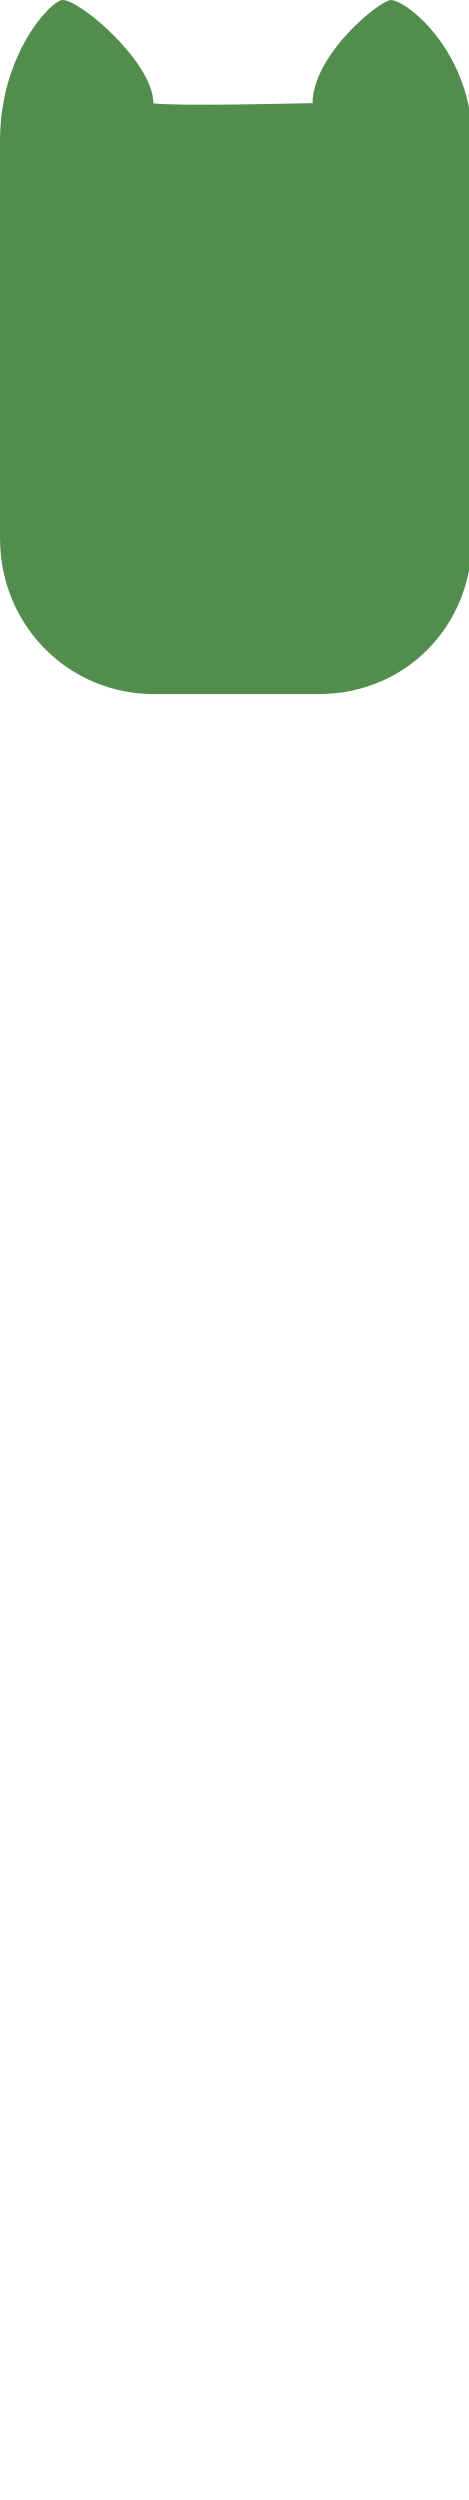
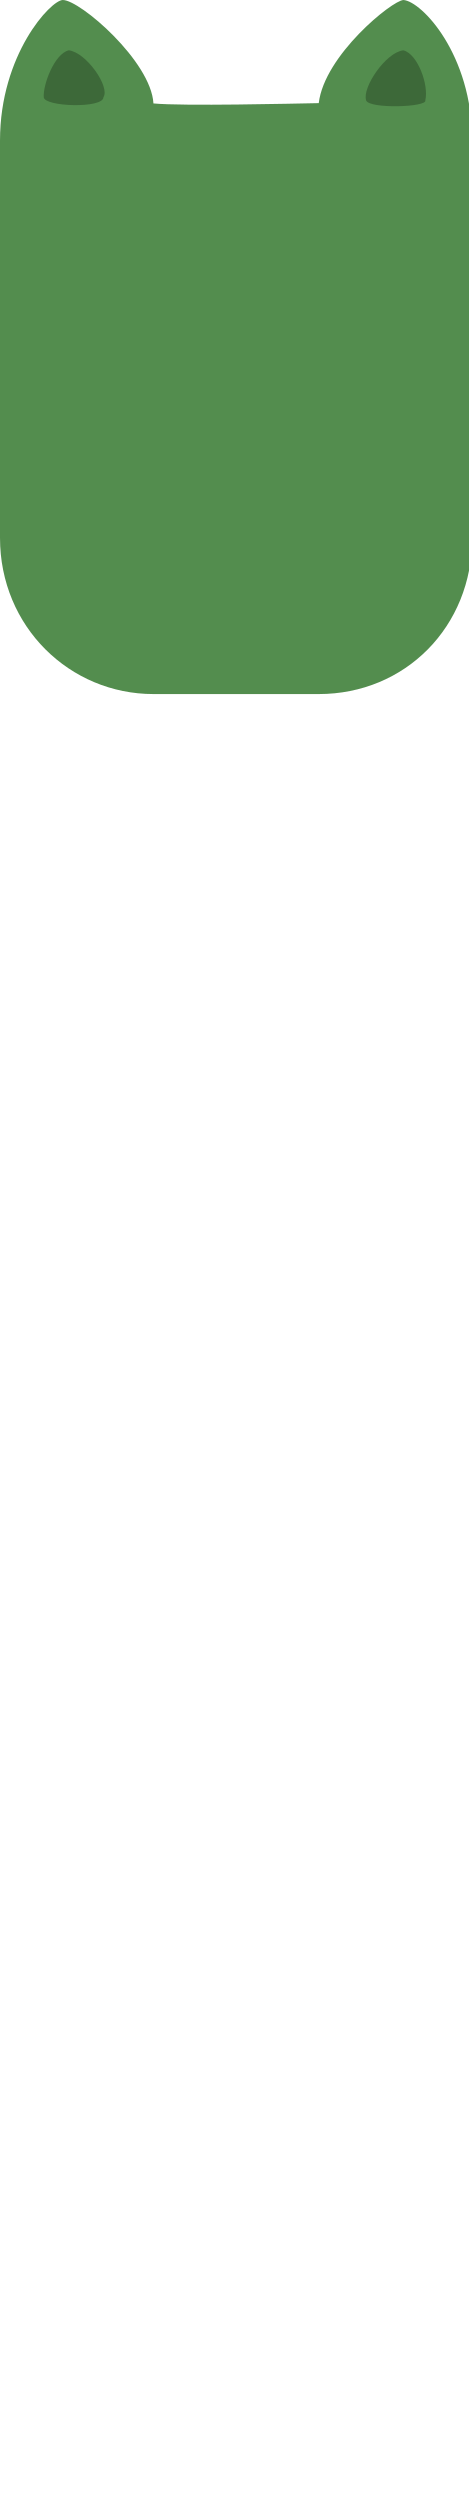
<svg xmlns="http://www.w3.org/2000/svg" width="150px" height="800px" version="1.1" xml:space="preserve">
-   <path fill-rule="evenodd" stroke="rgb(0, 0, 0)" stroke-width="0px" stroke-linecap="butt" stroke-linejoin="miter" fill="#538d4e" d="M20.1,0.000 C25.639,0.000 49.044,19.880 49.1,33.1 C58.493,34.003 91.657,33.160 100.000,33.000 C100.198,17.309 121.467,0.169 125.1,0.000 C130.897,0.401 151.1,17.386 151.1,45.000 L151.1,172.1 C151.1,200.614 129.614,222.1 102.000,222.1 L49.1,222.1 C22.386,222.1 0.000,200.614 0.000,172.1 L0.000,45.000 C0.000,17.386 16.321,0.000 20.1,0.000 Z" />
+   <path fill-rule="evenodd" stroke="rgb(0, 0, 0)" stroke-width="0px" stroke-linecap="butt" stroke-linejoin="miter" fill="#538d4e" d="M20.1,0.000 C25.639,0.000 48.354,19.650 49.1,33.1 C58.493,34.003 93.657,33.160 102.000,33.000 C103.810,17.692 125.467,0.169 129.1,0.000 C134.897,0.401 151.1,17.386 151.1,45.000 L151.1,172.1 C151.1,200.614 129.614,222.1 102.000,222.1 L49.1,222.1 C22.386,222.1 0.000,200.614 0.000,172.1 L0.000,45.000 C0.000,17.386 16.321,0.000 20.1,0.000 Z" />
+   <path fill-rule="evenodd" stroke="rgb(0, 0, 0)" stroke-width="0px" stroke-linecap="butt" stroke-linejoin="miter" fill="#3d6939" d="M14.000,31.1 C14.124,34.188 33.110,34.793 33.1,31.1 C35.318,27.862 27.606,16.727 22.000,16.1 C17.365,17.225 13.726,27.172 14.000,31.1 Z" />
+   <path fill-rule="evenodd" stroke="rgb(0, 0, 0)" stroke-width="0px" stroke-linecap="butt" stroke-linejoin="miter" fill="#3d6939" d="M136.1,32.111 C136.877,34.316 118.038,34.925 117.155,32.111 C115.847,27.943 123.500,16.725 129.062,16.1 C133.661,17.227 137.272,27.247 136.1,32.111 Z" />
</svg>
